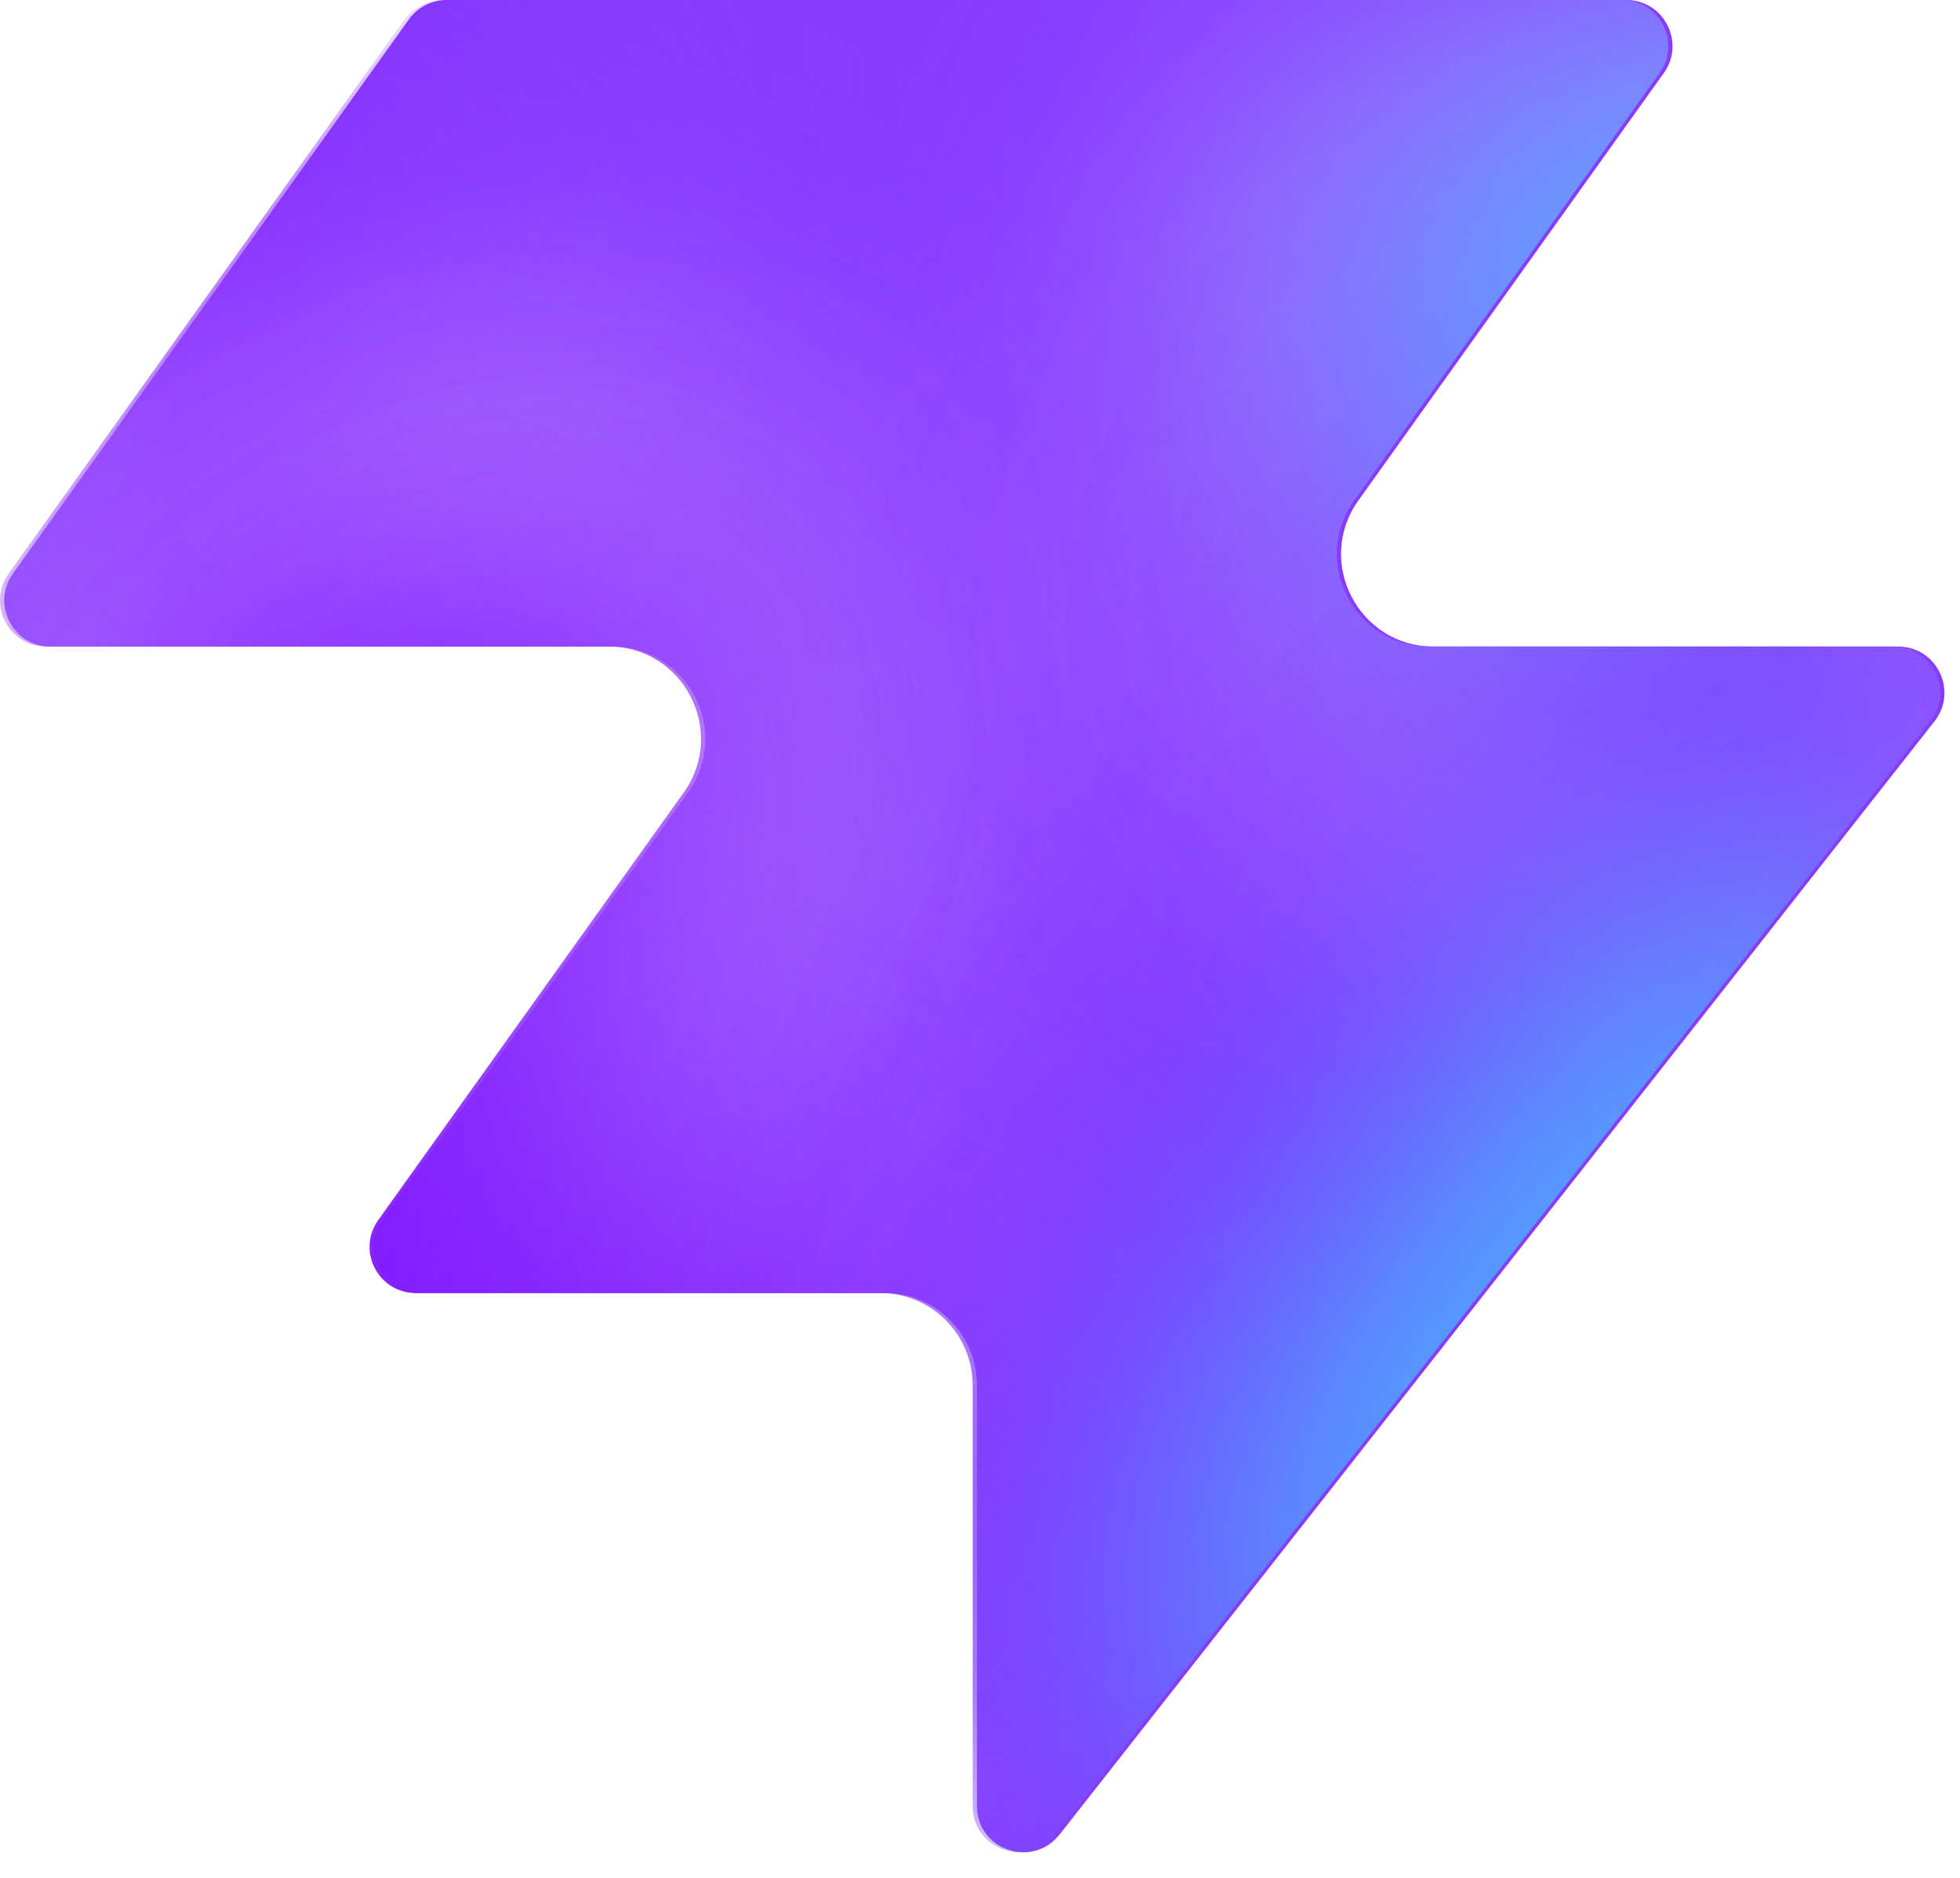
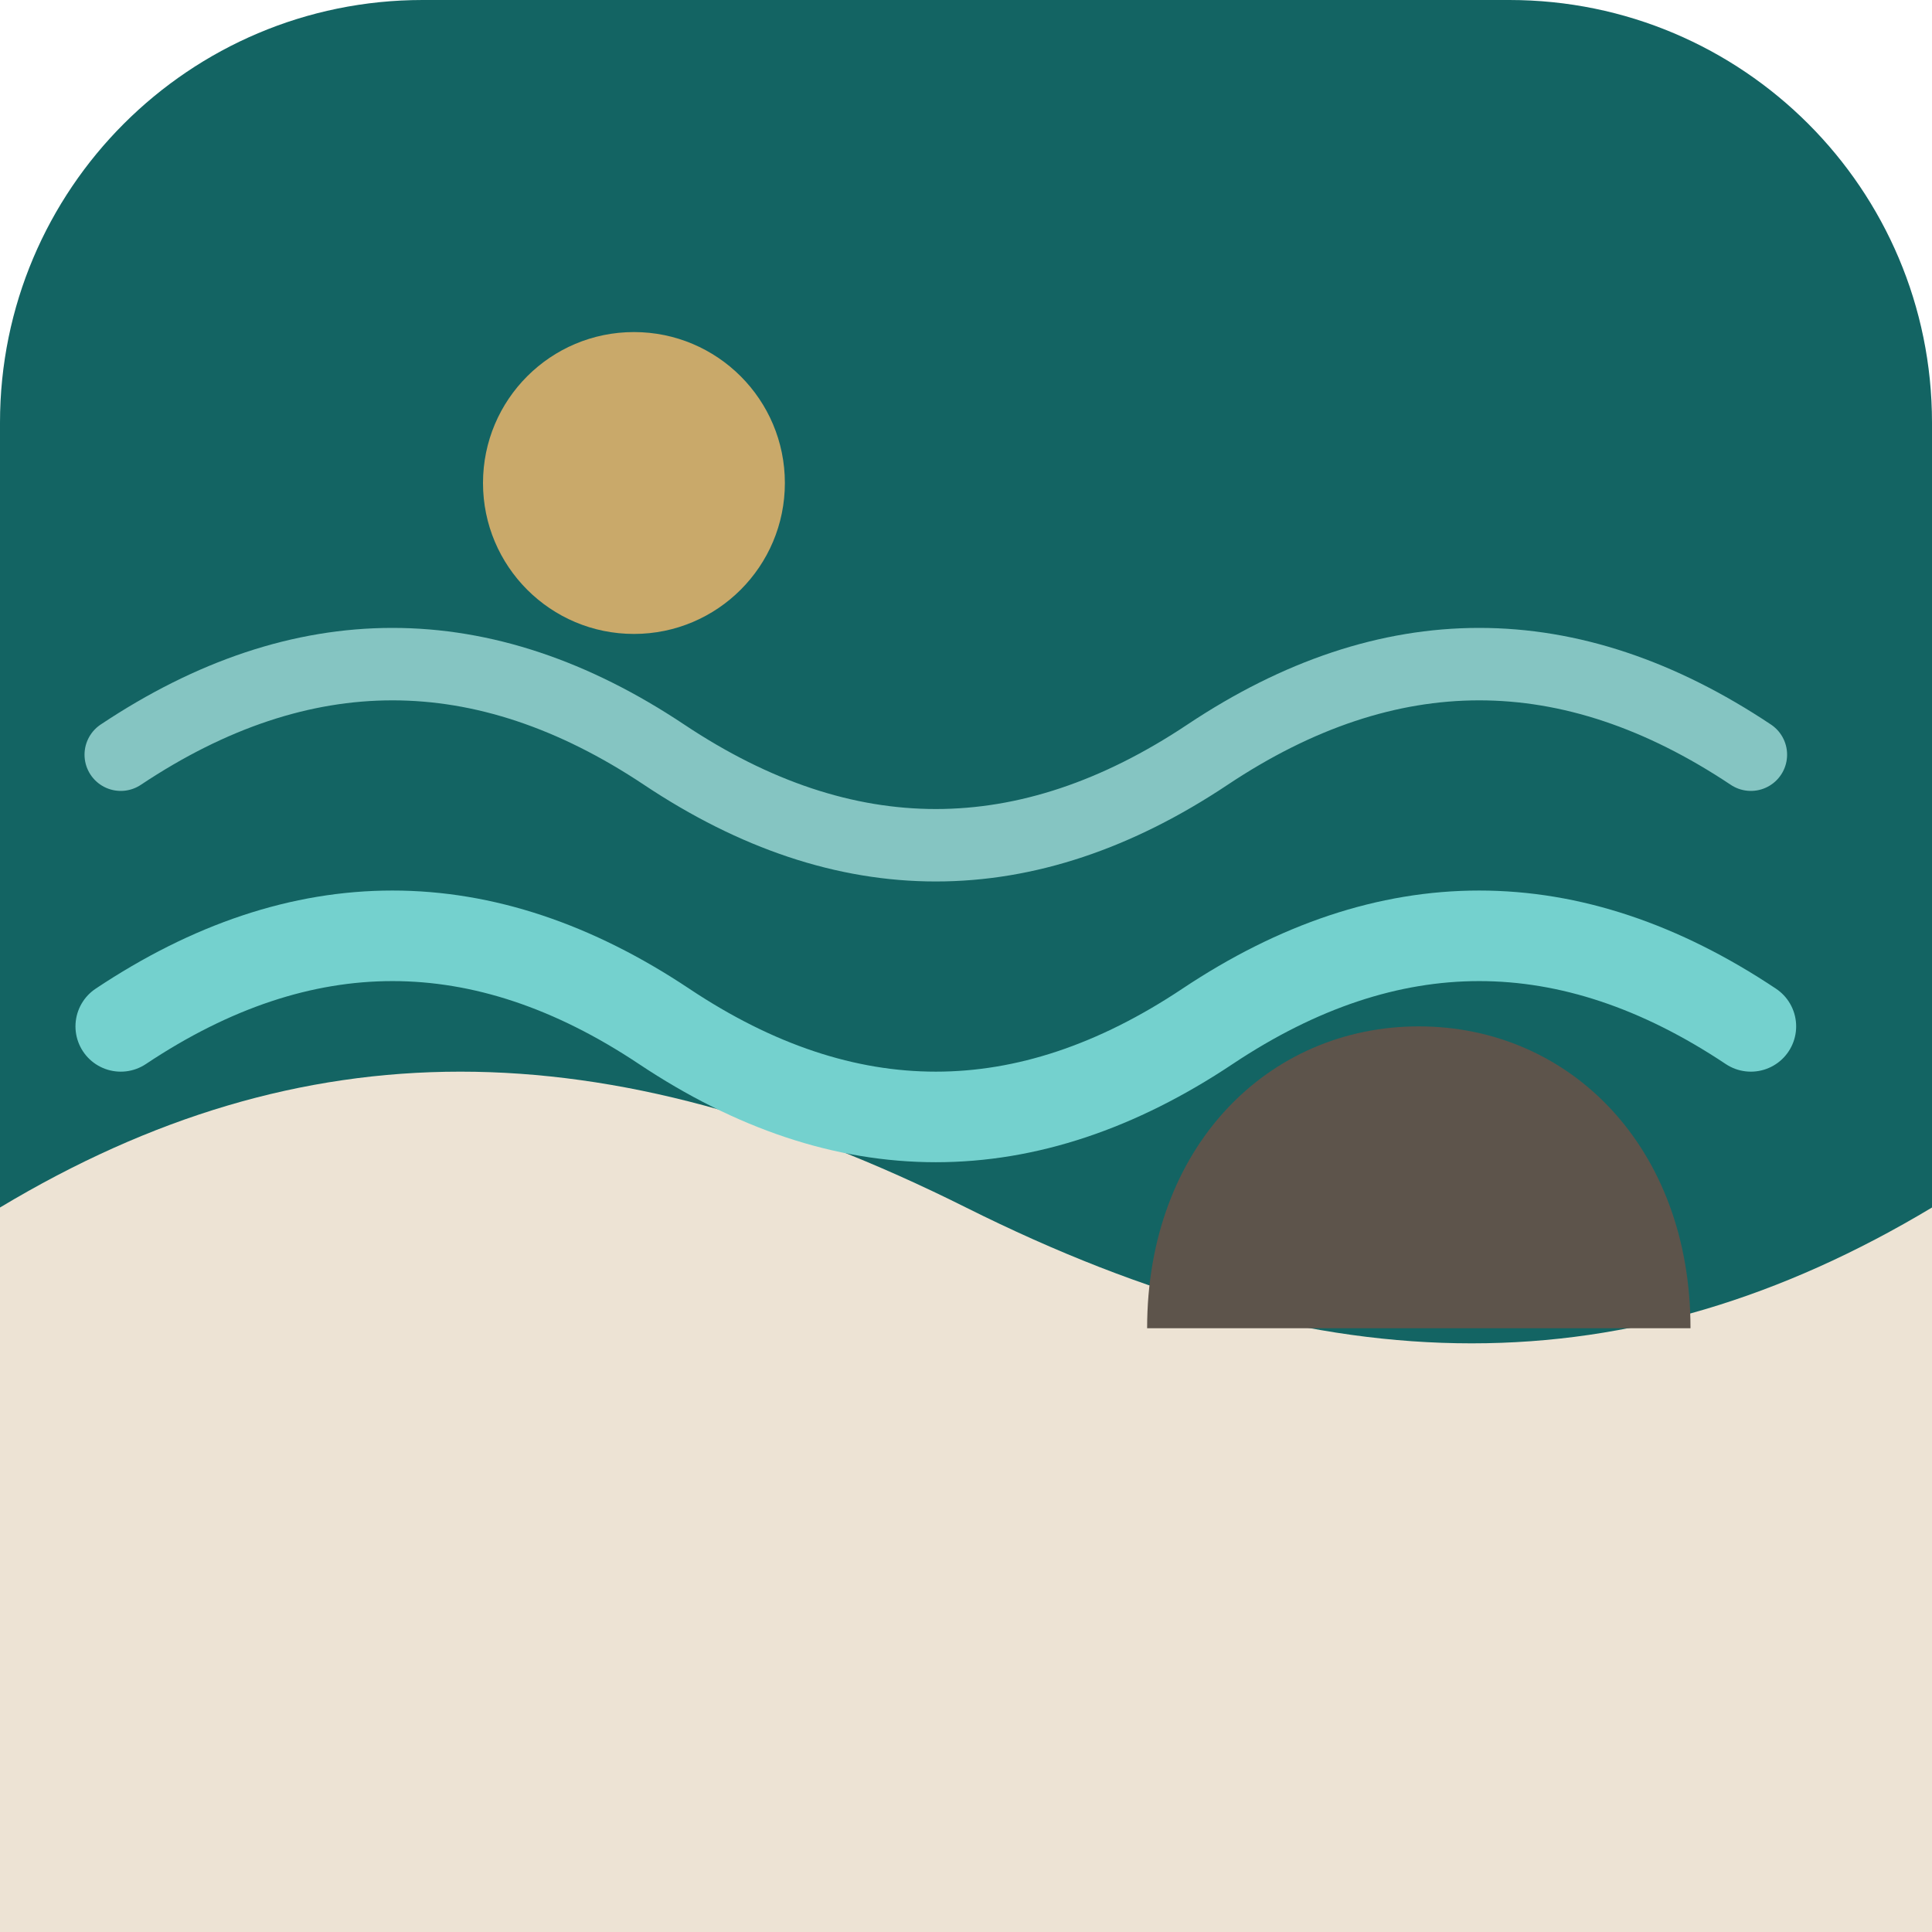
- <svg xmlns="http://www.w3.org/2000/svg" width="48" height="46" fill="none" viewBox="0 0 48 46">
-   <path fill="#863bff" d="M25.946 44.938c-.664.845-2.021.375-2.021-.698V33.937a2.26 2.26 0 0 0-2.262-2.262H10.287c-.92 0-1.456-1.04-.92-1.788l7.48-10.471c1.07-1.497 0-3.578-1.842-3.578H1.237c-.92 0-1.456-1.04-.92-1.788L10.013.474c.214-.297.556-.474.92-.474h28.894c.92 0 1.456 1.04.92 1.788l-7.48 10.471c-1.07 1.498 0 3.579 1.842 3.579h11.377c.943 0 1.473 1.088.89 1.83L25.947 44.94z" style="fill:#863bff;fill:color(display-p3 .525 .23 1);fill-opacity:1" />
-   <mask id="a" width="48" height="46" x="0" y="0" maskUnits="userSpaceOnUse" style="mask-type:alpha">
-     <path fill="#000" d="M25.842 44.938c-.664.844-2.021.375-2.021-.698V33.937a2.26 2.26 0 0 0-2.262-2.262H10.183c-.92 0-1.456-1.04-.92-1.788l7.48-10.471c1.07-1.498 0-3.579-1.842-3.579H1.133c-.92 0-1.456-1.04-.92-1.787L9.91.473c.214-.297.556-.474.92-.474h28.894c.92 0 1.456 1.04.92 1.788l-7.48 10.471c-1.07 1.498 0 3.578 1.842 3.578h11.377c.943 0 1.473 1.088.89 1.832L25.843 44.94z" style="fill:#000;fill-opacity:1" />
-   </mask>
-   <g mask="url(#a)">
-     <g filter="url(#b)">
-       <ellipse cx="5.508" cy="14.704" fill="#ede6ff" rx="5.508" ry="14.704" style="fill:#ede6ff;fill:color(display-p3 .927 .903 1);fill-opacity:1" transform="matrix(.00324 1 1 -.00324 -4.47 31.516)" />
-     </g>
-     <g filter="url(#c)">
-       <ellipse cx="10.399" cy="29.851" fill="#ede6ff" rx="10.399" ry="29.851" style="fill:#ede6ff;fill:color(display-p3 .927 .903 1);fill-opacity:1" transform="matrix(.00324 1 1 -.00324 -39.328 7.883)" />
-     </g>
-     <g filter="url(#d)">
-       <ellipse cx="5.508" cy="30.487" fill="#7e14ff" rx="5.508" ry="30.487" style="fill:#7e14ff;fill:color(display-p3 .492 .077 1);fill-opacity:1" transform="rotate(89.814 -25.913 -14.639)scale(1 -1)" />
-     </g>
-     <g filter="url(#e)">
-       <ellipse cx="5.508" cy="30.599" fill="#7e14ff" rx="5.508" ry="30.599" style="fill:#7e14ff;fill:color(display-p3 .492 .077 1);fill-opacity:1" transform="rotate(89.814 -32.644 -3.334)scale(1 -1)" />
-     </g>
-     <g filter="url(#f)">
-       <ellipse cx="5.508" cy="30.599" fill="#7e14ff" rx="5.508" ry="30.599" style="fill:#7e14ff;fill:color(display-p3 .492 .077 1);fill-opacity:1" transform="matrix(.00324 1 1 -.00324 -34.34 30.47)" />
-     </g>
-     <g filter="url(#g)">
-       <ellipse cx="14.072" cy="22.078" fill="#ede6ff" rx="14.072" ry="22.078" style="fill:#ede6ff;fill:color(display-p3 .927 .903 1);fill-opacity:1" transform="rotate(93.35 24.506 48.493)scale(-1 1)" />
-     </g>
-     <g filter="url(#h)">
-       <ellipse cx="3.47" cy="21.501" fill="#7e14ff" rx="3.47" ry="21.501" style="fill:#7e14ff;fill:color(display-p3 .492 .077 1);fill-opacity:1" transform="rotate(89.009 28.708 47.59)scale(-1 1)" />
-     </g>
-     <g filter="url(#i)">
-       <ellipse cx="3.47" cy="21.501" fill="#7e14ff" rx="3.47" ry="21.501" style="fill:#7e14ff;fill:color(display-p3 .492 .077 1);fill-opacity:1" transform="rotate(89.009 28.708 47.59)scale(-1 1)" />
-     </g>
-     <g filter="url(#j)">
-       <ellipse cx=".387" cy="8.972" fill="#7e14ff" rx="4.407" ry="29.108" style="fill:#7e14ff;fill:color(display-p3 .492 .077 1);fill-opacity:1" transform="rotate(39.51 .387 8.972)" />
-     </g>
-     <g filter="url(#k)">
-       <ellipse cx="47.523" cy="-6.092" fill="#7e14ff" rx="4.407" ry="29.108" style="fill:#7e14ff;fill:color(display-p3 .492 .077 1);fill-opacity:1" transform="rotate(37.892 47.523 -6.092)" />
-     </g>
-     <g filter="url(#l)">
-       <ellipse cx="41.412" cy="6.333" fill="#47bfff" rx="5.971" ry="9.665" style="fill:#47bfff;fill:color(display-p3 .28 .748 1);fill-opacity:1" transform="rotate(37.892 41.412 6.333)" />
-     </g>
-     <g filter="url(#m)">
-       <ellipse cx="-1.879" cy="38.332" fill="#7e14ff" rx="4.407" ry="29.108" style="fill:#7e14ff;fill:color(display-p3 .492 .077 1);fill-opacity:1" transform="rotate(37.892 -1.88 38.332)" />
-     </g>
-     <g filter="url(#n)">
-       <ellipse cx="-1.879" cy="38.332" fill="#7e14ff" rx="4.407" ry="29.108" style="fill:#7e14ff;fill:color(display-p3 .492 .077 1);fill-opacity:1" transform="rotate(37.892 -1.88 38.332)" />
-     </g>
-     <g filter="url(#o)">
-       <ellipse cx="35.651" cy="29.907" fill="#7e14ff" rx="4.407" ry="29.108" style="fill:#7e14ff;fill:color(display-p3 .492 .077 1);fill-opacity:1" transform="rotate(37.892 35.651 29.907)" />
-     </g>
-     <g filter="url(#p)">
-       <ellipse cx="38.418" cy="32.4" fill="#47bfff" rx="5.971" ry="15.297" style="fill:#47bfff;fill:color(display-p3 .28 .748 1);fill-opacity:1" transform="rotate(37.892 38.418 32.4)" />
-     </g>
-   </g>
-   <defs>
-     <filter id="b" width="60.045" height="41.654" x="-19.77" y="16.149" color-interpolation-filters="sRGB" filterUnits="userSpaceOnUse">
-       <feFlood flood-opacity="0" result="BackgroundImageFix" />
-       <feBlend in="SourceGraphic" in2="BackgroundImageFix" result="shape" />
-       <feGaussianBlur result="effect1_foregroundBlur_2002_17158" stdDeviation="7.659" />
-     </filter>
-     <filter id="c" width="90.34" height="51.437" x="-54.613" y="-7.533" color-interpolation-filters="sRGB" filterUnits="userSpaceOnUse">
-       <feFlood flood-opacity="0" result="BackgroundImageFix" />
-       <feBlend in="SourceGraphic" in2="BackgroundImageFix" result="shape" />
-       <feGaussianBlur result="effect1_foregroundBlur_2002_17158" stdDeviation="7.659" />
-     </filter>
-     <filter id="d" width="79.355" height="29.4" x="-49.64" y="2.03" color-interpolation-filters="sRGB" filterUnits="userSpaceOnUse">
-       <feFlood flood-opacity="0" result="BackgroundImageFix" />
-       <feBlend in="SourceGraphic" in2="BackgroundImageFix" result="shape" />
-       <feGaussianBlur result="effect1_foregroundBlur_2002_17158" stdDeviation="4.596" />
-     </filter>
-     <filter id="e" width="79.579" height="29.4" x="-45.045" y="20.029" color-interpolation-filters="sRGB" filterUnits="userSpaceOnUse">
-       <feFlood flood-opacity="0" result="BackgroundImageFix" />
-       <feBlend in="SourceGraphic" in2="BackgroundImageFix" result="shape" />
-       <feGaussianBlur result="effect1_foregroundBlur_2002_17158" stdDeviation="4.596" />
-     </filter>
-     <filter id="f" width="79.579" height="29.4" x="-43.513" y="21.178" color-interpolation-filters="sRGB" filterUnits="userSpaceOnUse">
-       <feFlood flood-opacity="0" result="BackgroundImageFix" />
-       <feBlend in="SourceGraphic" in2="BackgroundImageFix" result="shape" />
-       <feGaussianBlur result="effect1_foregroundBlur_2002_17158" stdDeviation="4.596" />
-     </filter>
-     <filter id="g" width="74.749" height="58.852" x="15.756" y="-17.901" color-interpolation-filters="sRGB" filterUnits="userSpaceOnUse">
-       <feFlood flood-opacity="0" result="BackgroundImageFix" />
-       <feBlend in="SourceGraphic" in2="BackgroundImageFix" result="shape" />
-       <feGaussianBlur result="effect1_foregroundBlur_2002_17158" stdDeviation="7.659" />
-     </filter>
-     <filter id="h" width="61.377" height="25.362" x="23.548" y="2.284" color-interpolation-filters="sRGB" filterUnits="userSpaceOnUse">
-       <feFlood flood-opacity="0" result="BackgroundImageFix" />
-       <feBlend in="SourceGraphic" in2="BackgroundImageFix" result="shape" />
-       <feGaussianBlur result="effect1_foregroundBlur_2002_17158" stdDeviation="4.596" />
-     </filter>
-     <filter id="i" width="61.377" height="25.362" x="23.548" y="2.284" color-interpolation-filters="sRGB" filterUnits="userSpaceOnUse">
-       <feFlood flood-opacity="0" result="BackgroundImageFix" />
-       <feBlend in="SourceGraphic" in2="BackgroundImageFix" result="shape" />
-       <feGaussianBlur result="effect1_foregroundBlur_2002_17158" stdDeviation="4.596" />
-     </filter>
-     <filter id="j" width="56.045" height="63.649" x="-27.636" y="-22.853" color-interpolation-filters="sRGB" filterUnits="userSpaceOnUse">
-       <feFlood flood-opacity="0" result="BackgroundImageFix" />
-       <feBlend in="SourceGraphic" in2="BackgroundImageFix" result="shape" />
-       <feGaussianBlur result="effect1_foregroundBlur_2002_17158" stdDeviation="4.596" />
-     </filter>
-     <filter id="k" width="54.814" height="64.646" x="20.116" y="-38.415" color-interpolation-filters="sRGB" filterUnits="userSpaceOnUse">
-       <feFlood flood-opacity="0" result="BackgroundImageFix" />
-       <feBlend in="SourceGraphic" in2="BackgroundImageFix" result="shape" />
-       <feGaussianBlur result="effect1_foregroundBlur_2002_17158" stdDeviation="4.596" />
-     </filter>
-     <filter id="l" width="33.541" height="35.313" x="24.641" y="-11.323" color-interpolation-filters="sRGB" filterUnits="userSpaceOnUse">
-       <feFlood flood-opacity="0" result="BackgroundImageFix" />
-       <feBlend in="SourceGraphic" in2="BackgroundImageFix" result="shape" />
-       <feGaussianBlur result="effect1_foregroundBlur_2002_17158" stdDeviation="4.596" />
-     </filter>
-     <filter id="m" width="54.814" height="64.646" x="-29.286" y="6.009" color-interpolation-filters="sRGB" filterUnits="userSpaceOnUse">
-       <feFlood flood-opacity="0" result="BackgroundImageFix" />
-       <feBlend in="SourceGraphic" in2="BackgroundImageFix" result="shape" />
-       <feGaussianBlur result="effect1_foregroundBlur_2002_17158" stdDeviation="4.596" />
-     </filter>
-     <filter id="n" width="54.814" height="64.646" x="-29.286" y="6.009" color-interpolation-filters="sRGB" filterUnits="userSpaceOnUse">
-       <feFlood flood-opacity="0" result="BackgroundImageFix" />
-       <feBlend in="SourceGraphic" in2="BackgroundImageFix" result="shape" />
-       <feGaussianBlur result="effect1_foregroundBlur_2002_17158" stdDeviation="4.596" />
-     </filter>
-     <filter id="o" width="54.814" height="64.646" x="8.244" y="-2.416" color-interpolation-filters="sRGB" filterUnits="userSpaceOnUse">
-       <feFlood flood-opacity="0" result="BackgroundImageFix" />
-       <feBlend in="SourceGraphic" in2="BackgroundImageFix" result="shape" />
-       <feGaussianBlur result="effect1_foregroundBlur_2002_17158" stdDeviation="4.596" />
-     </filter>
-     <filter id="p" width="39.409" height="43.623" x="18.713" y="10.588" color-interpolation-filters="sRGB" filterUnits="userSpaceOnUse">
-       <feFlood flood-opacity="0" result="BackgroundImageFix" />
-       <feBlend in="SourceGraphic" in2="BackgroundImageFix" result="shape" />
-       <feGaussianBlur result="effect1_foregroundBlur_2002_17158" stdDeviation="4.596" />
-     </filter>
-   </defs>
+ <svg xmlns="http://www.w3.org/2000/svg" viewBox="0 0 64 64" role="img" aria-label="Luna Costruzioni — Piscine Rocks Design">
+   <rect width="64" height="64" rx="14" fill="#136463" />
+   <path d="M0 40c10-6 20-6 32 0s22 6 32 0v24H0Z" fill="#EDE3D4" />
+   <path d="M4 34c6-4 12-4 18 0s12 4 18 0 12-4 18 0" fill="none" stroke="#74D1CE" stroke-width="3" stroke-linecap="round" />
+   <path d="M4 25c6-4 12-4 18 0s12 4 18 0 12-4 18 0" fill="none" stroke="#ABE5E2" stroke-width="2.4" stroke-linecap="round" opacity=".75" />
+   <path d="M38 44c0-6 4-10 9-10s9 4 9 10Z" fill="#5D544B" />
+   <circle cx="21" cy="16" r="5" fill="#C9A96A" />
</svg>
